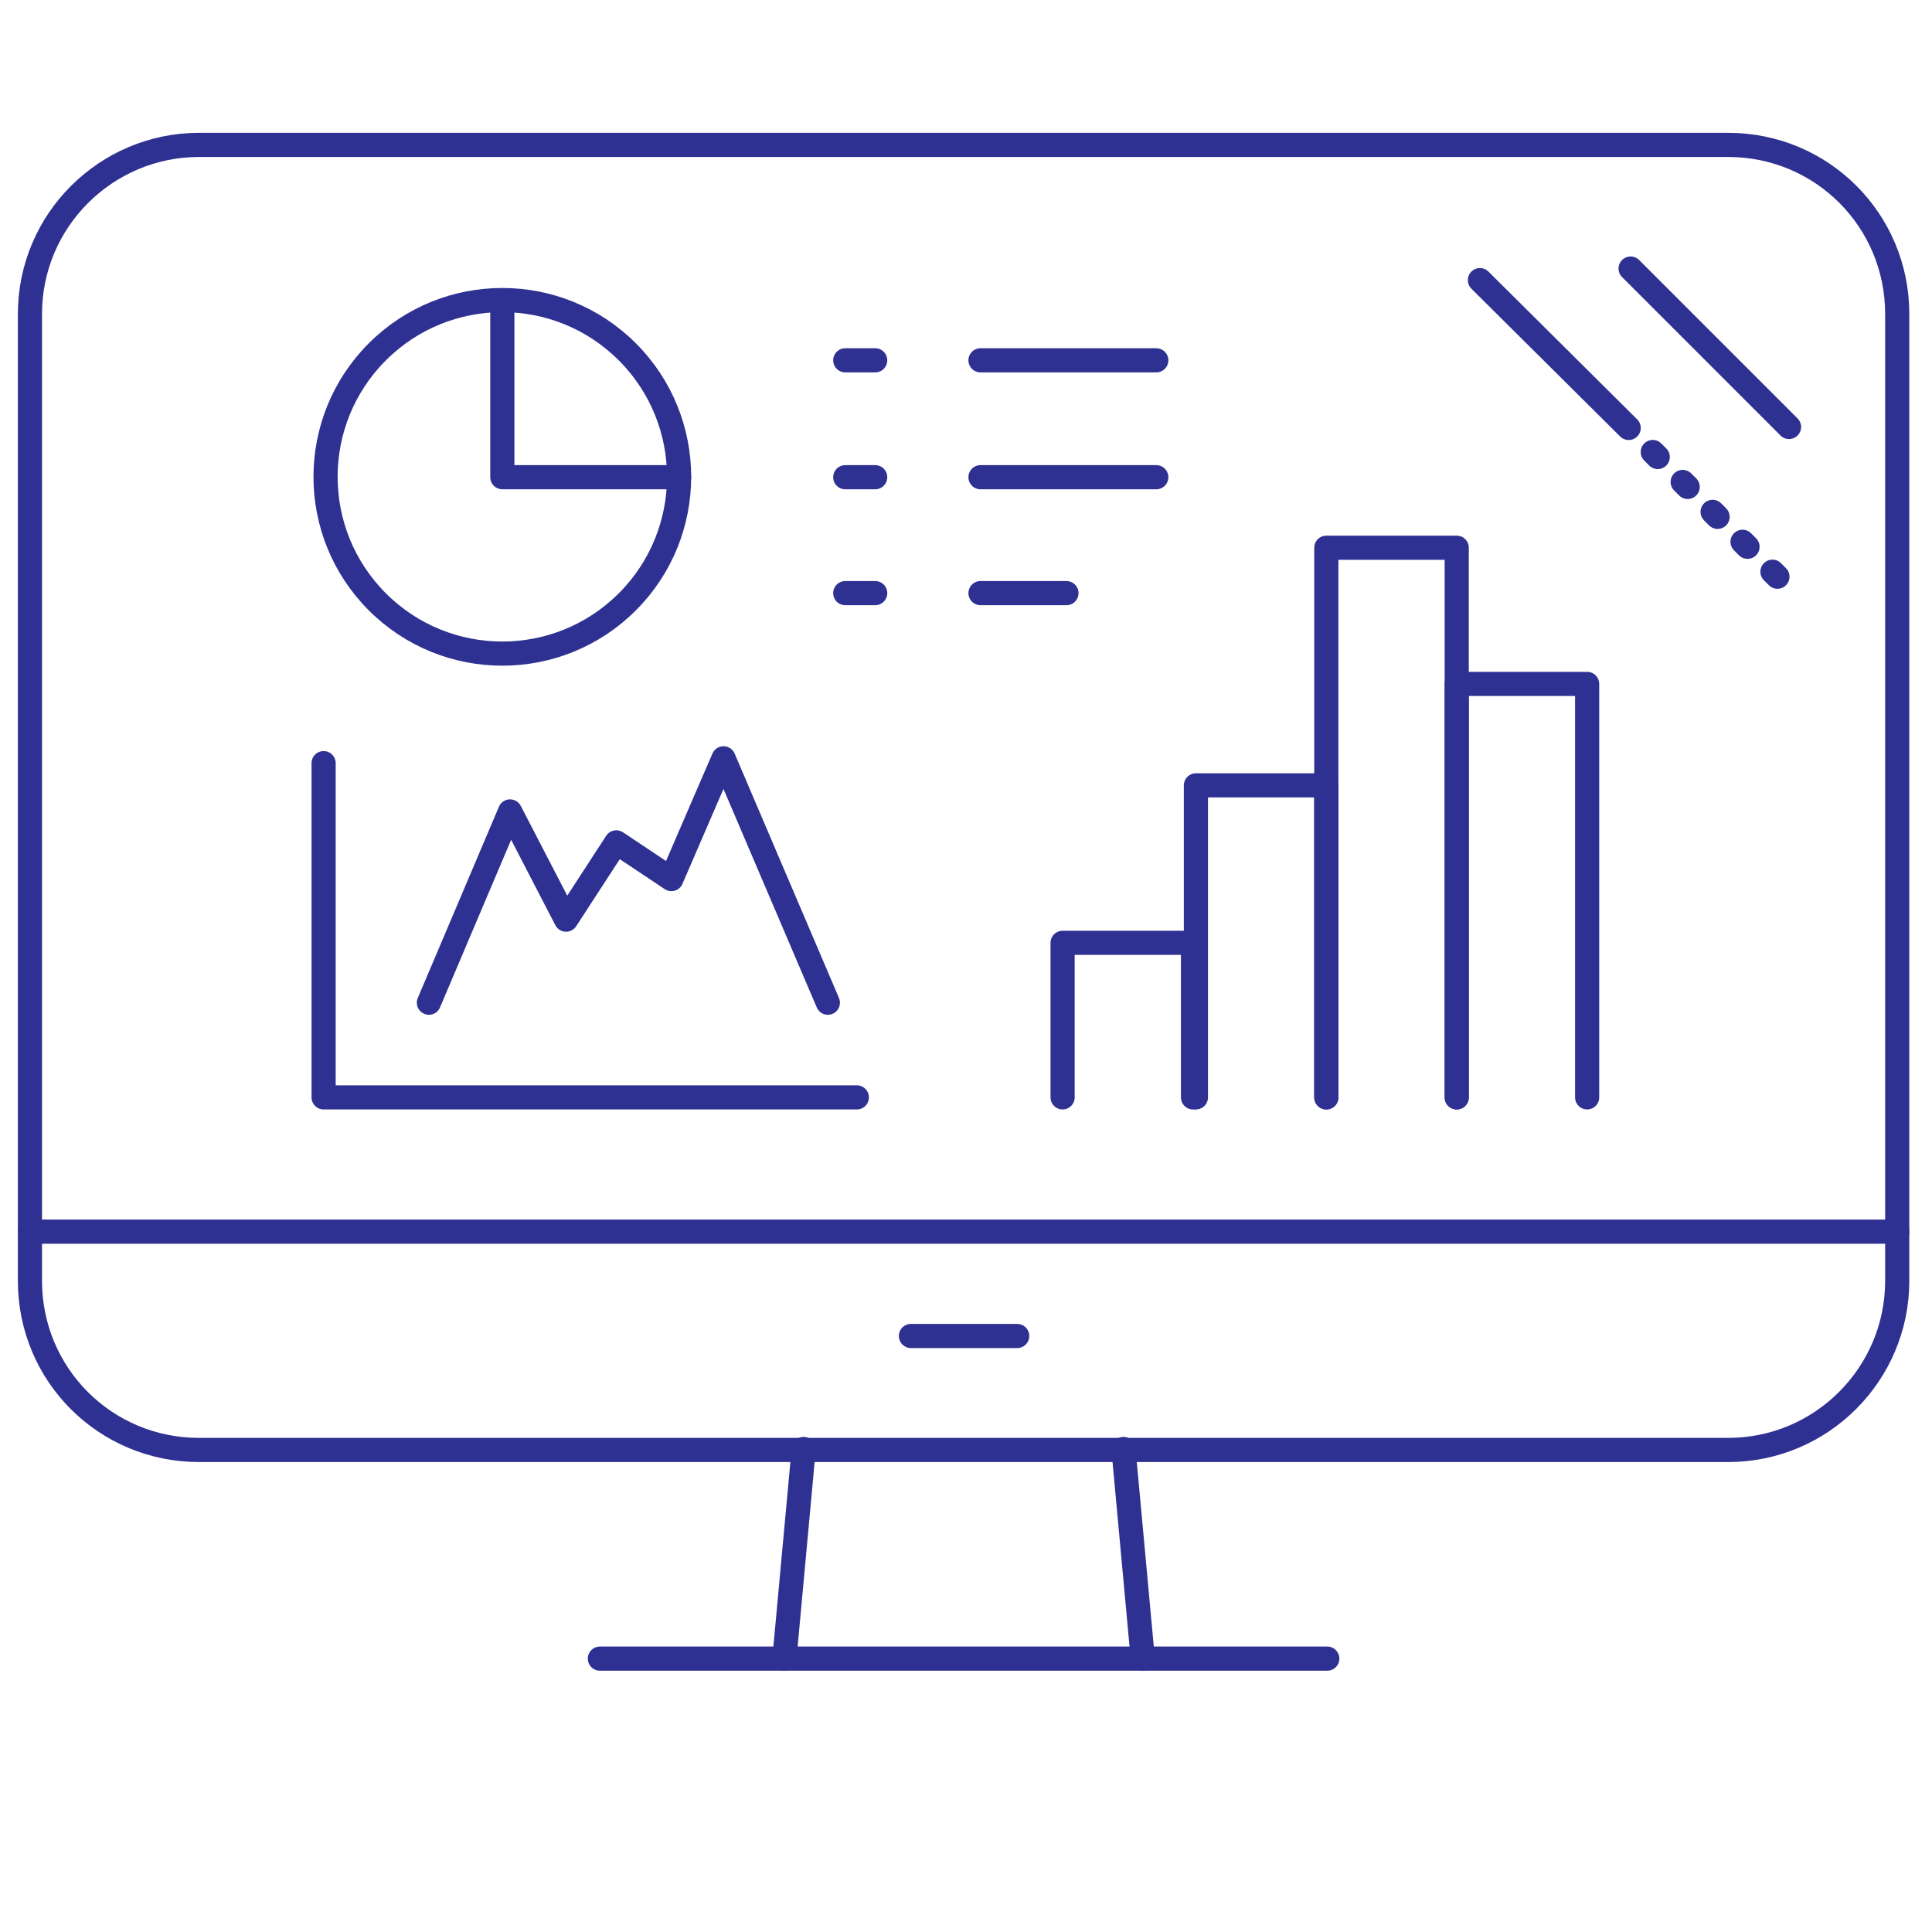
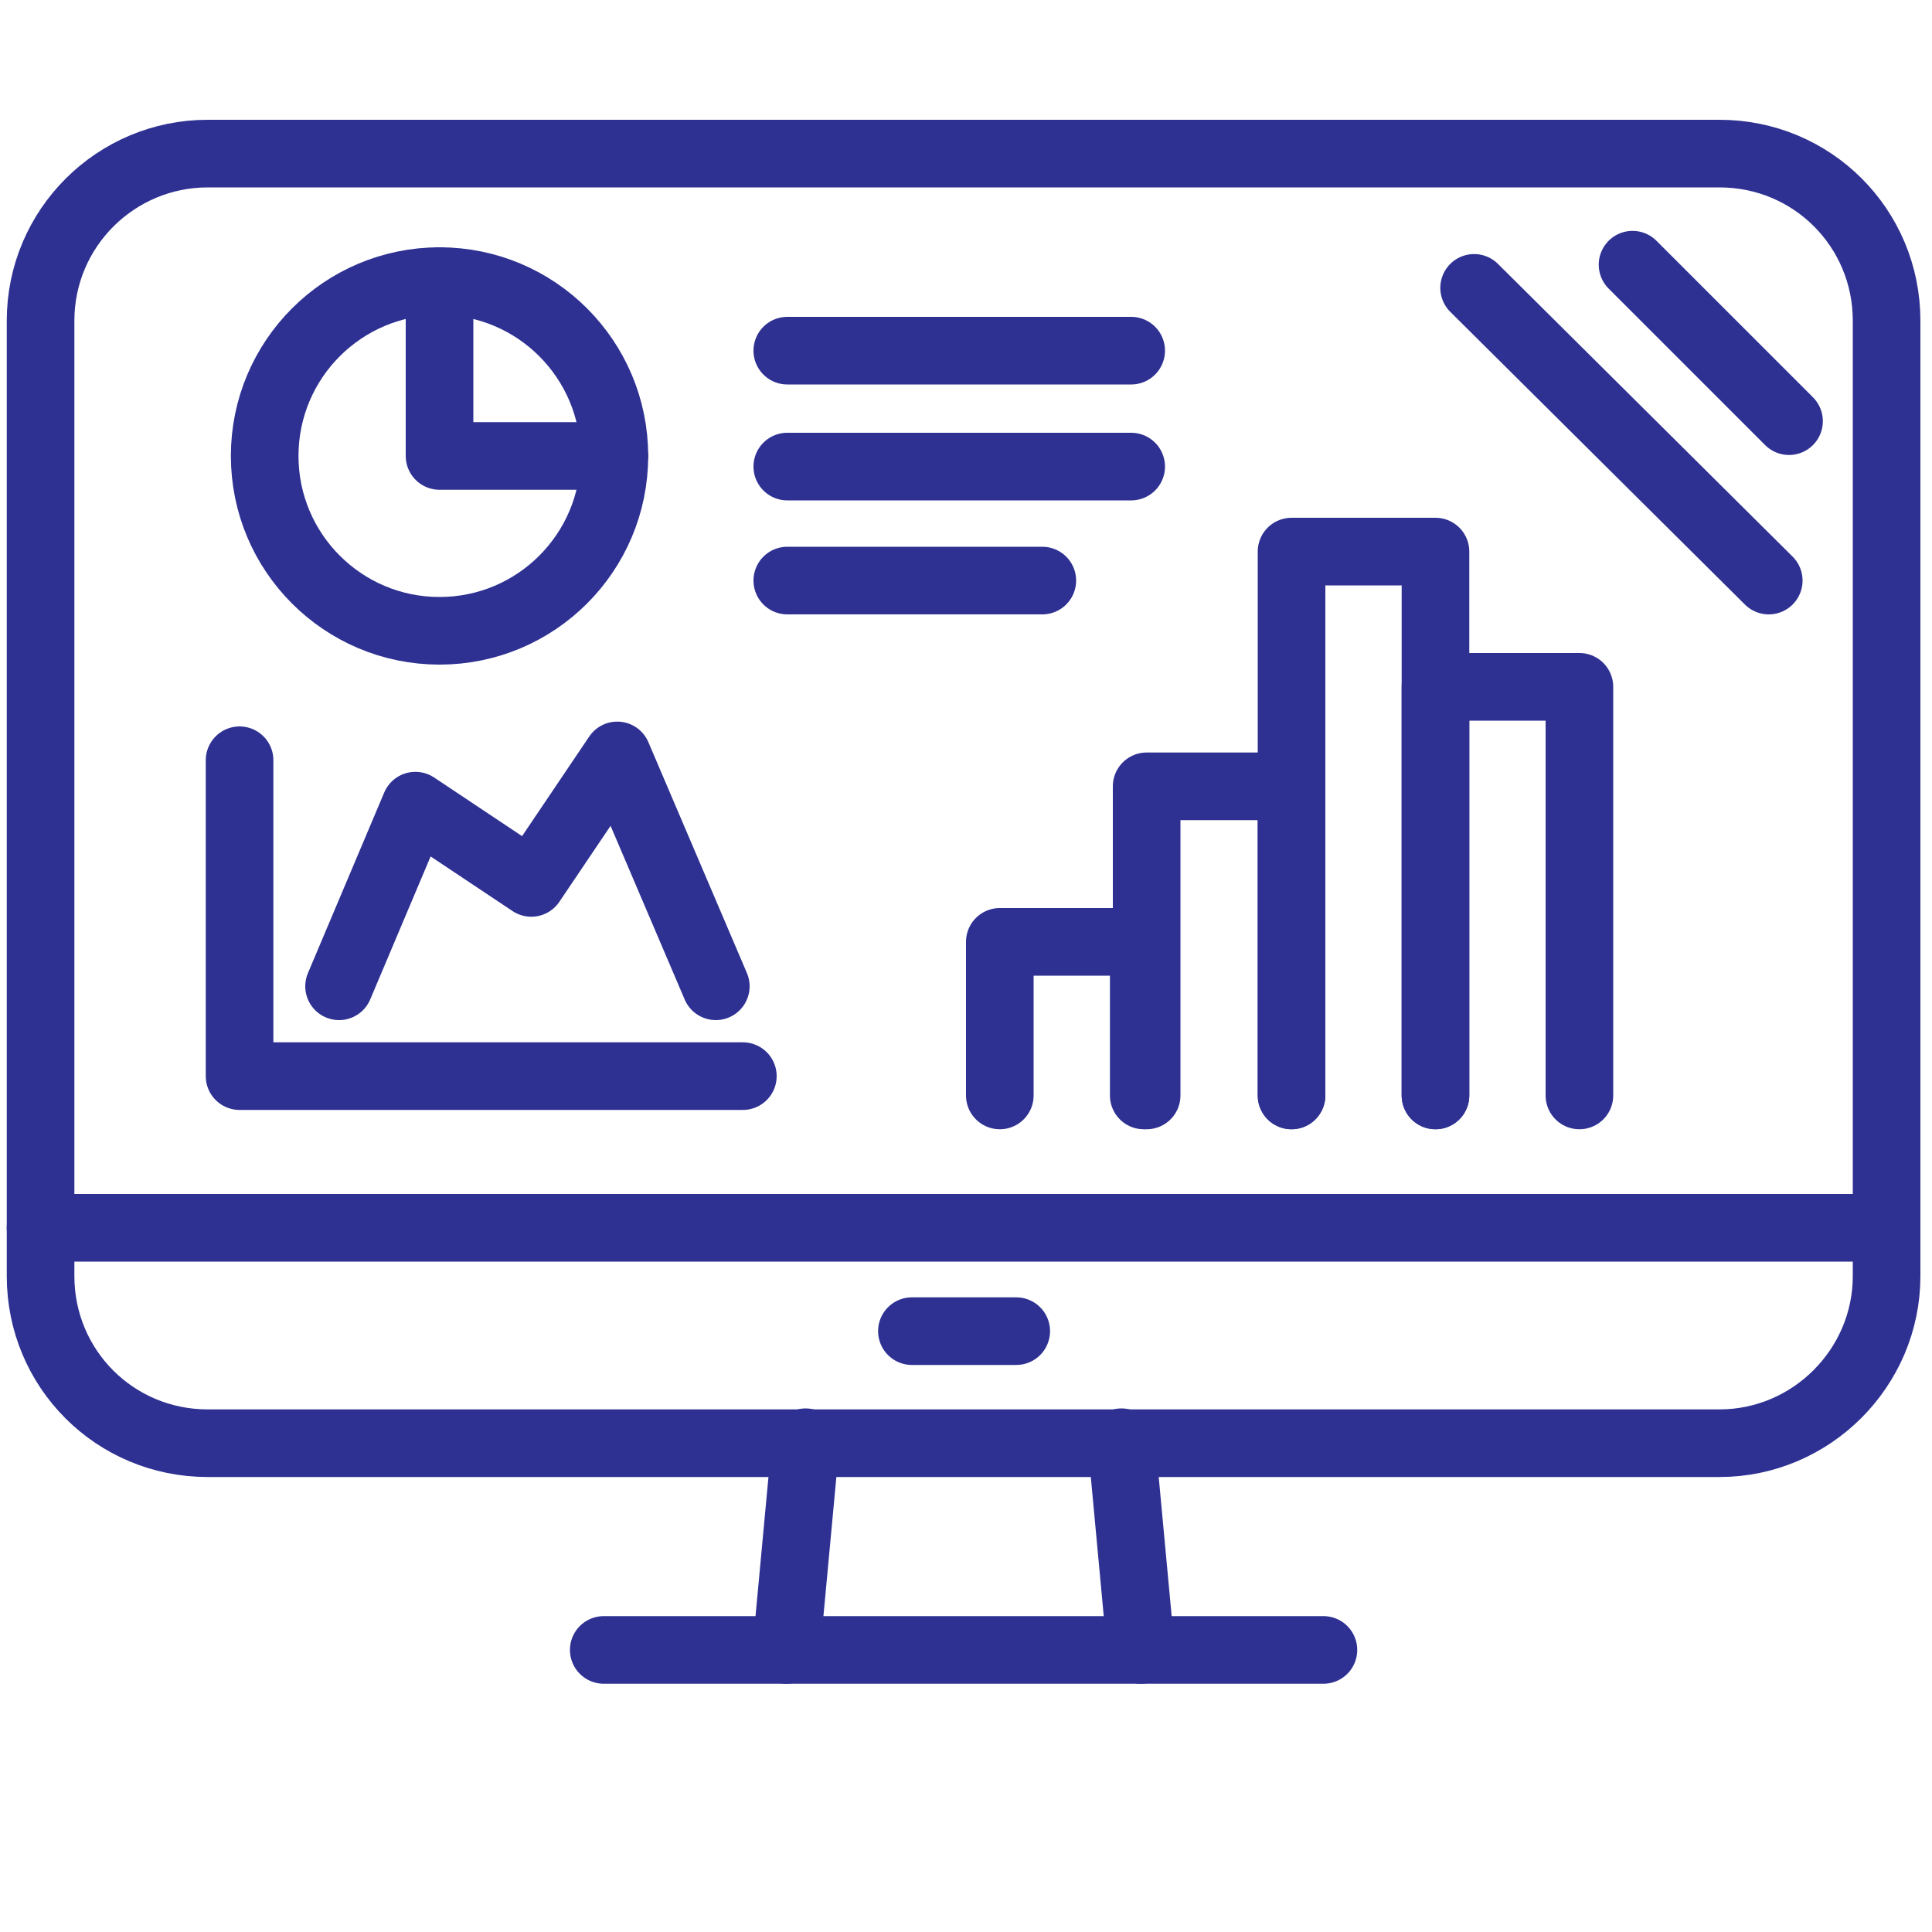
<svg xmlns="http://www.w3.org/2000/svg" version="1.1" id="Layer_1" x="0px" y="0px" viewBox="0 0 200 200" style="enable-background:new 0 0 200 200;" xml:space="preserve">
  <style type="text/css">
- 	.st0{fill:none;stroke:#2E3192;stroke-width:2.5;stroke-linecap:round;stroke-linejoin:round;stroke-miterlimit:10;}
- 	
- 		.st1{fill:none;stroke:#2E3192;stroke-width:2.5;stroke-linecap:round;stroke-linejoin:round;stroke-miterlimit:10;stroke-dasharray:0.73,3.651;}
+ 	.st0{fill:none;stroke:#2E3192;stroke-width:7;stroke-linecap:round;stroke-linejoin:round;stroke-miterlimit:10;}
+ 	.st1{fill:none;stroke:#2E3192;stroke-width:7;stroke-linecap:round;stroke-linejoin:round;stroke-miterlimit:10;}
</style>
-   <path class="st0" d="M178.9,150.1H20.6c-9.7,0-17.5-7.8-17.5-17.5V32.5C3.1,22.8,11,15,20.6,15h158.3c9.7,0,17.5,7.8,17.5,17.5  v100.1C196.4,142.2,188.6,150.1,178.9,150.1z" />
-   <line class="st0" x1="94.3" y1="138.3" x2="105.3" y2="138.3" />
-   <line class="st0" x1="3.1" y1="127.5" x2="196.4" y2="127.5" />
-   <line class="st0" x1="81.2" y1="171.7" x2="83.2" y2="150" />
-   <line class="st0" x1="116.3" y1="150" x2="118.3" y2="171.7" />
-   <line class="st0" x1="62.1" y1="171.7" x2="137.4" y2="171.7" />
-   <line class="st0" x1="185.2" y1="44.2" x2="168.8" y2="27.8" />
-   <line class="st0" x1="168.6" y1="44.3" x2="153.2" y2="29" />
-   <line class="st1" x1="184" y1="59.7" x2="168.6" y2="44.3" />
-   <polyline class="st0" points="123.8,113.6 123.8,81.3 137.3,81.3 137.3,113.6 " />
-   <polyline class="st0" points="137.3,113.6 137.3,56.7 150.8,56.7 150.8,113.6 " />
-   <polyline class="st0" points="150.8,113.6 150.8,70.8 164.3,70.8 164.3,113.6 " />
-   <polyline class="st0" points="110,113.6 110,97.6 123.5,97.6 123.5,113.6 " />
-   <polyline class="st0" points="33.5,79 33.5,113.6 88.7,113.6 " />
-   <polyline class="st0" points="44.4,103.8 52.8,84 58.6,95.2 63.8,87.2 69.5,91 74.9,78.5 85.7,103.8 " />
-   <ellipse transform="matrix(0.7071 -0.7071 0.7071 0.7071 -19.6997 51.2003)" class="st0" cx="52" cy="49.4" rx="18.3" ry="18.3" />
-   <polyline class="st0" points="52,31.1 52,49.4 70.3,49.4 " />
-   <line class="st0" x1="101.5" y1="37.3" x2="119.7" y2="37.3" />
-   <line class="st0" x1="101.5" y1="61.4" x2="110.4" y2="61.4" />
-   <line class="st0" x1="101.5" y1="49.4" x2="119.7" y2="49.4" />
-   <line class="st0" x1="87.5" y1="37.3" x2="90.6" y2="37.3" />
-   <line class="st0" x1="87.5" y1="61.4" x2="90.6" y2="61.4" />
-   <line class="st0" x1="87.5" y1="49.4" x2="90.6" y2="49.4" />
+   <path class="st0" d="M178,149.4H21.5c-9.6,0-17.3-7.7-17.3-17.3V33.2c0-9.6,7.8-17.3,17.3-17.3H178c9.6,0,17.3,7.7,17.3,17.3v98.9  C195.3,141.6,187.5,149.4,178,149.4z" />
+   <line class="st0" x1="94.4" y1="137.8" x2="105.2" y2="137.8" />
+   <line class="st0" x1="4.2" y1="127.1" x2="195.3" y2="127.1" />
+   <line class="st0" x1="81.4" y1="170.8" x2="83.4" y2="149.3" />
+   <line class="st0" x1="116.1" y1="149.3" x2="118.1" y2="170.8" />
+   <line class="st0" x1="62.5" y1="170.8" x2="137" y2="170.8" />
+   <line class="st0" x1="185.2" y1="43.6" x2="169" y2="27.4" />
+   <line class="st0" x1="183.1" y1="60.1" x2="152.6" y2="29.8" />
+   <polyline class="st0" points="118.7,113.4 118.7,81.4 133.7,81.4 133.7,113.4 " />
+   <polyline class="st0" points="133.7,113.4 133.7,57.1 148.6,57.1 148.6,113.4 " />
+   <polyline class="st0" points="148.6,113.4 148.6,71.1 163.5,71.1 163.5,113.4 " />
+   <polyline class="st0" points="103.5,113.4 103.5,97.5 118.4,97.5 118.4,113.4 " />
+   <polyline class="st0" points="24.8,78.7 24.8,111.4 76.9,111.4 " />
+   <polyline class="st0" points="35.1,102.1 43,83.4 55,91.4 63.9,78.2 74.1,102.1 " />
+   <ellipse class="st1" cx="45.5" cy="47.2" rx="18.1" ry="18.1" />
+   <polyline class="st0" points="45.5,29.1 45.5,47.2 63.6,47.2 " />
+   <line class="st0" x1="81.5" y1="36.3" x2="117.1" y2="36.3" />
+   <line class="st0" x1="81.5" y1="60.1" x2="107.9" y2="60.1" />
+   <line class="st0" x1="81.5" y1="48.3" x2="117.1" y2="48.3" />
</svg>
